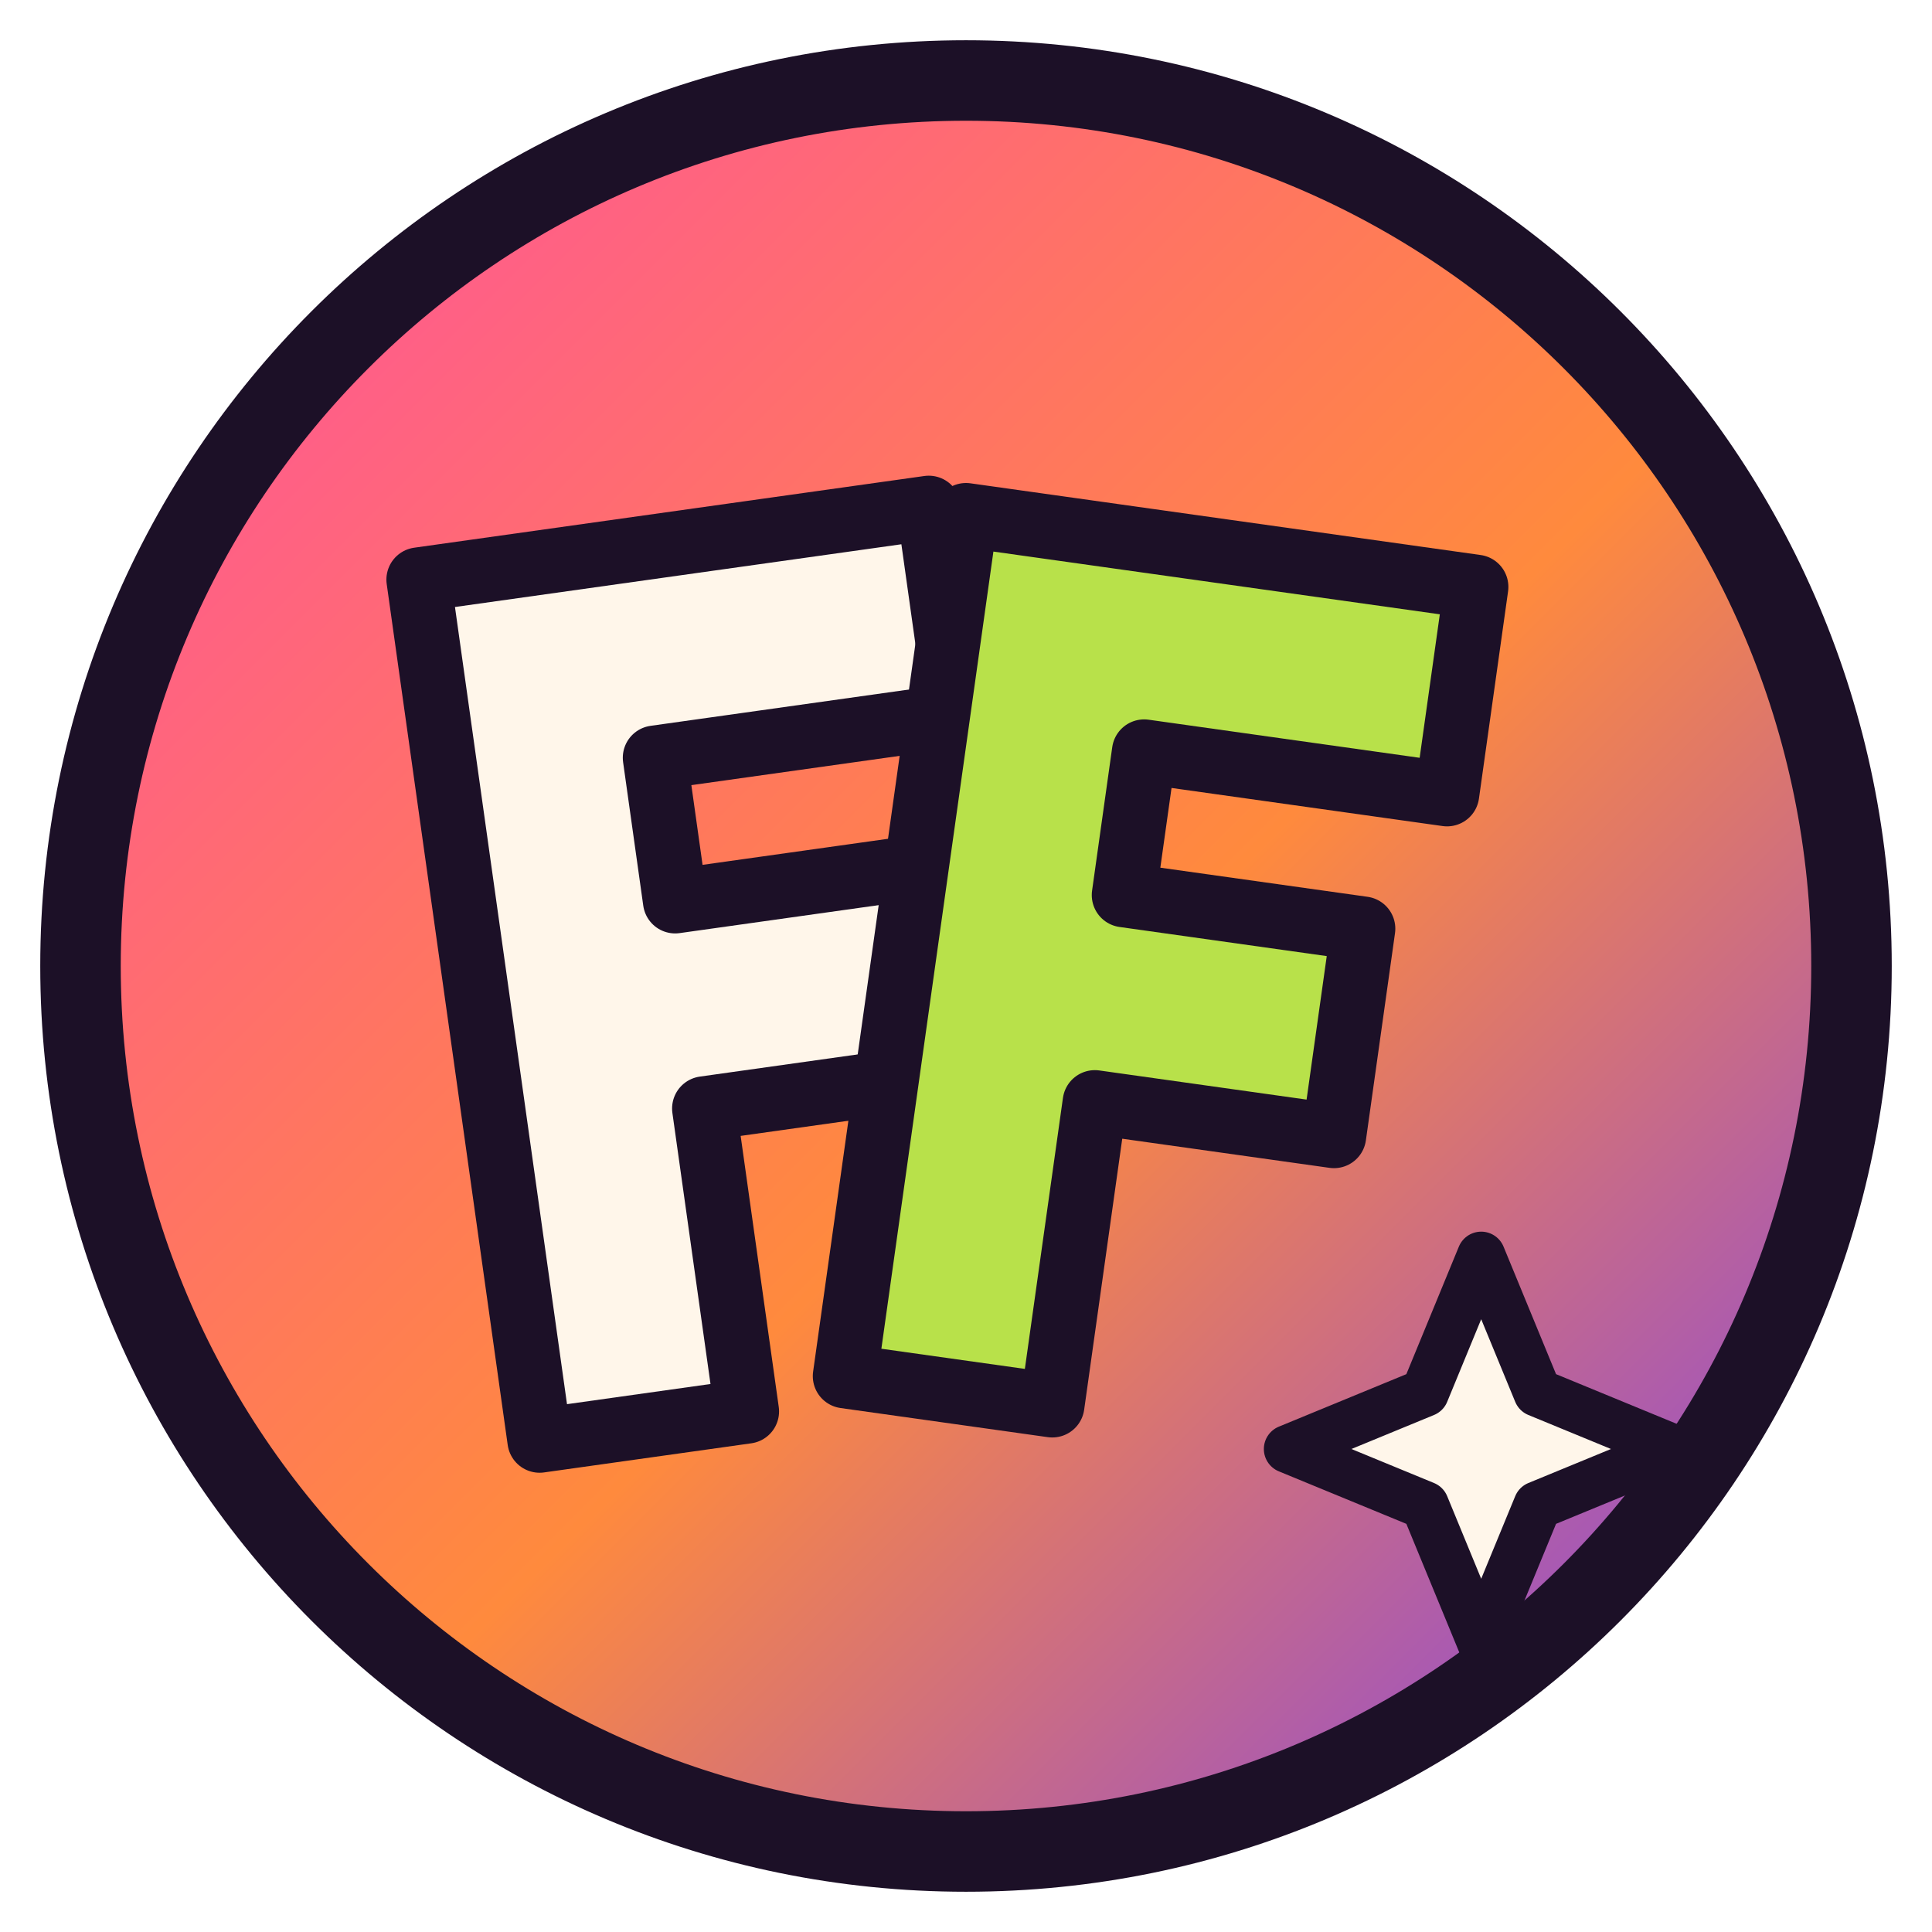
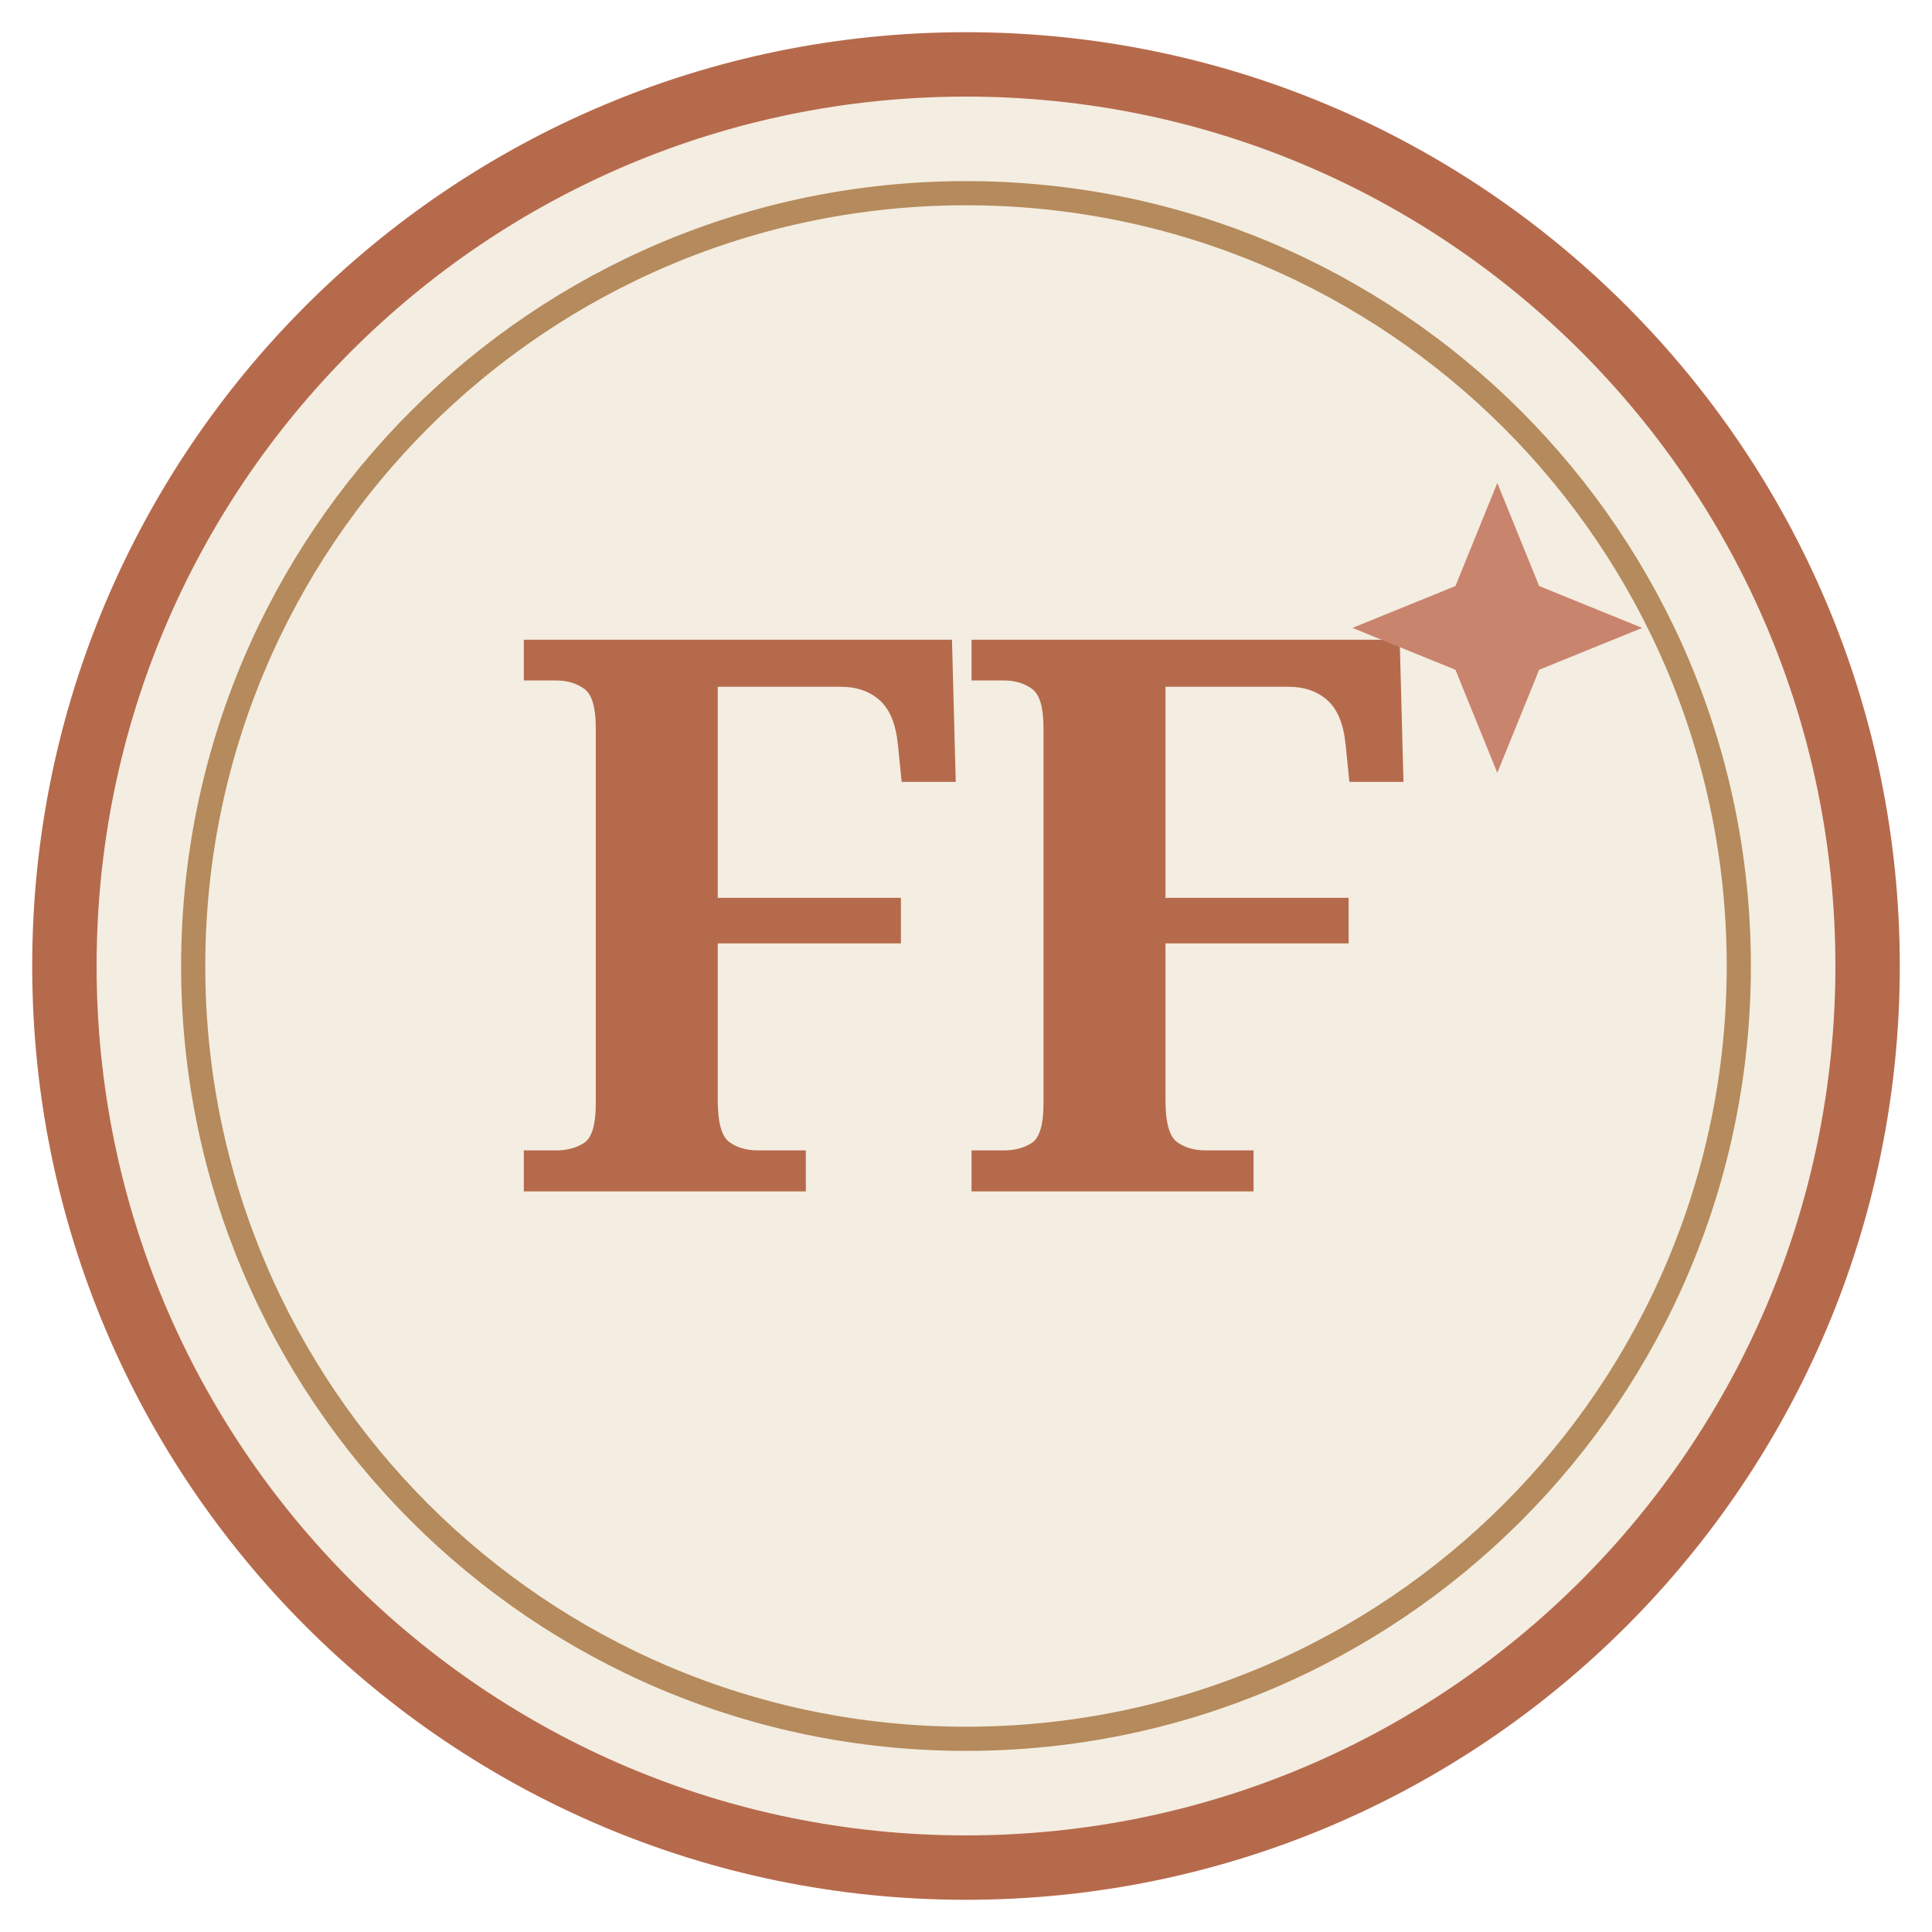
<svg xmlns="http://www.w3.org/2000/svg" viewBox="0 0 120 120">
-   <defs>
-     <linearGradient id="ffg" x1="0" y1="0" x2="1" y2="1">
-       <stop offset="0" stop-color="#FF4FA3" />
-       <stop offset=".55" stop-color="#FF8A3D" />
-       <stop offset="1" stop-color="#7A3FF2" />
-     </linearGradient>
-   </defs>
-   <circle cx="60" cy="60" r="55" fill="url(#ffg)" stroke="#1C1027" stroke-width="5" />
-   <g stroke="#1C1027" stroke-width="4" stroke-linejoin="round">
-     <path d="M0,0 H32 V13 H13 V22 H28 V35 H13 V54 H0 Z" fill="#FFF6EA" transform="translate(26,36) rotate(-8)" />
-     <path d="M0,0 H32 V13 H13 V22 H28 V35 H13 V54 H0 Z" fill="#B8E14A" transform="translate(60,32) rotate(8)" />
-   </g>
-   <path d="M92 78 l3.5 8.5 L104 90 l-8.5 3.5 L92 102 l-3.5 -8.5 L80 90 l8.5 -3.5 Z" fill="#FFF6EA" stroke="#1C1027" stroke-width="3" stroke-linejoin="round" />
+   <circle cx="60" cy="60" r="56" fill="#F4EDE1" stroke="#B66A4C" stroke-width="4" />
+   <circle cx="60" cy="60" r="48" fill="none" stroke="#B58A5C" stroke-width="1.5" />
+   <text x="60" y="74" text-anchor="middle" font-family="Fraunces, Georgia, serif" font-weight="600" font-size="48" fill="#B66A4C" letter-spacing="-2">FF</text>
+   <path d="M93 30 l2.6 6.4 L102 39 l-6.4 2.6 L93 48 l-2.6 -6.4 L84 39 l6.4 -2.6 Z" fill="#C9846E" />
</svg>
